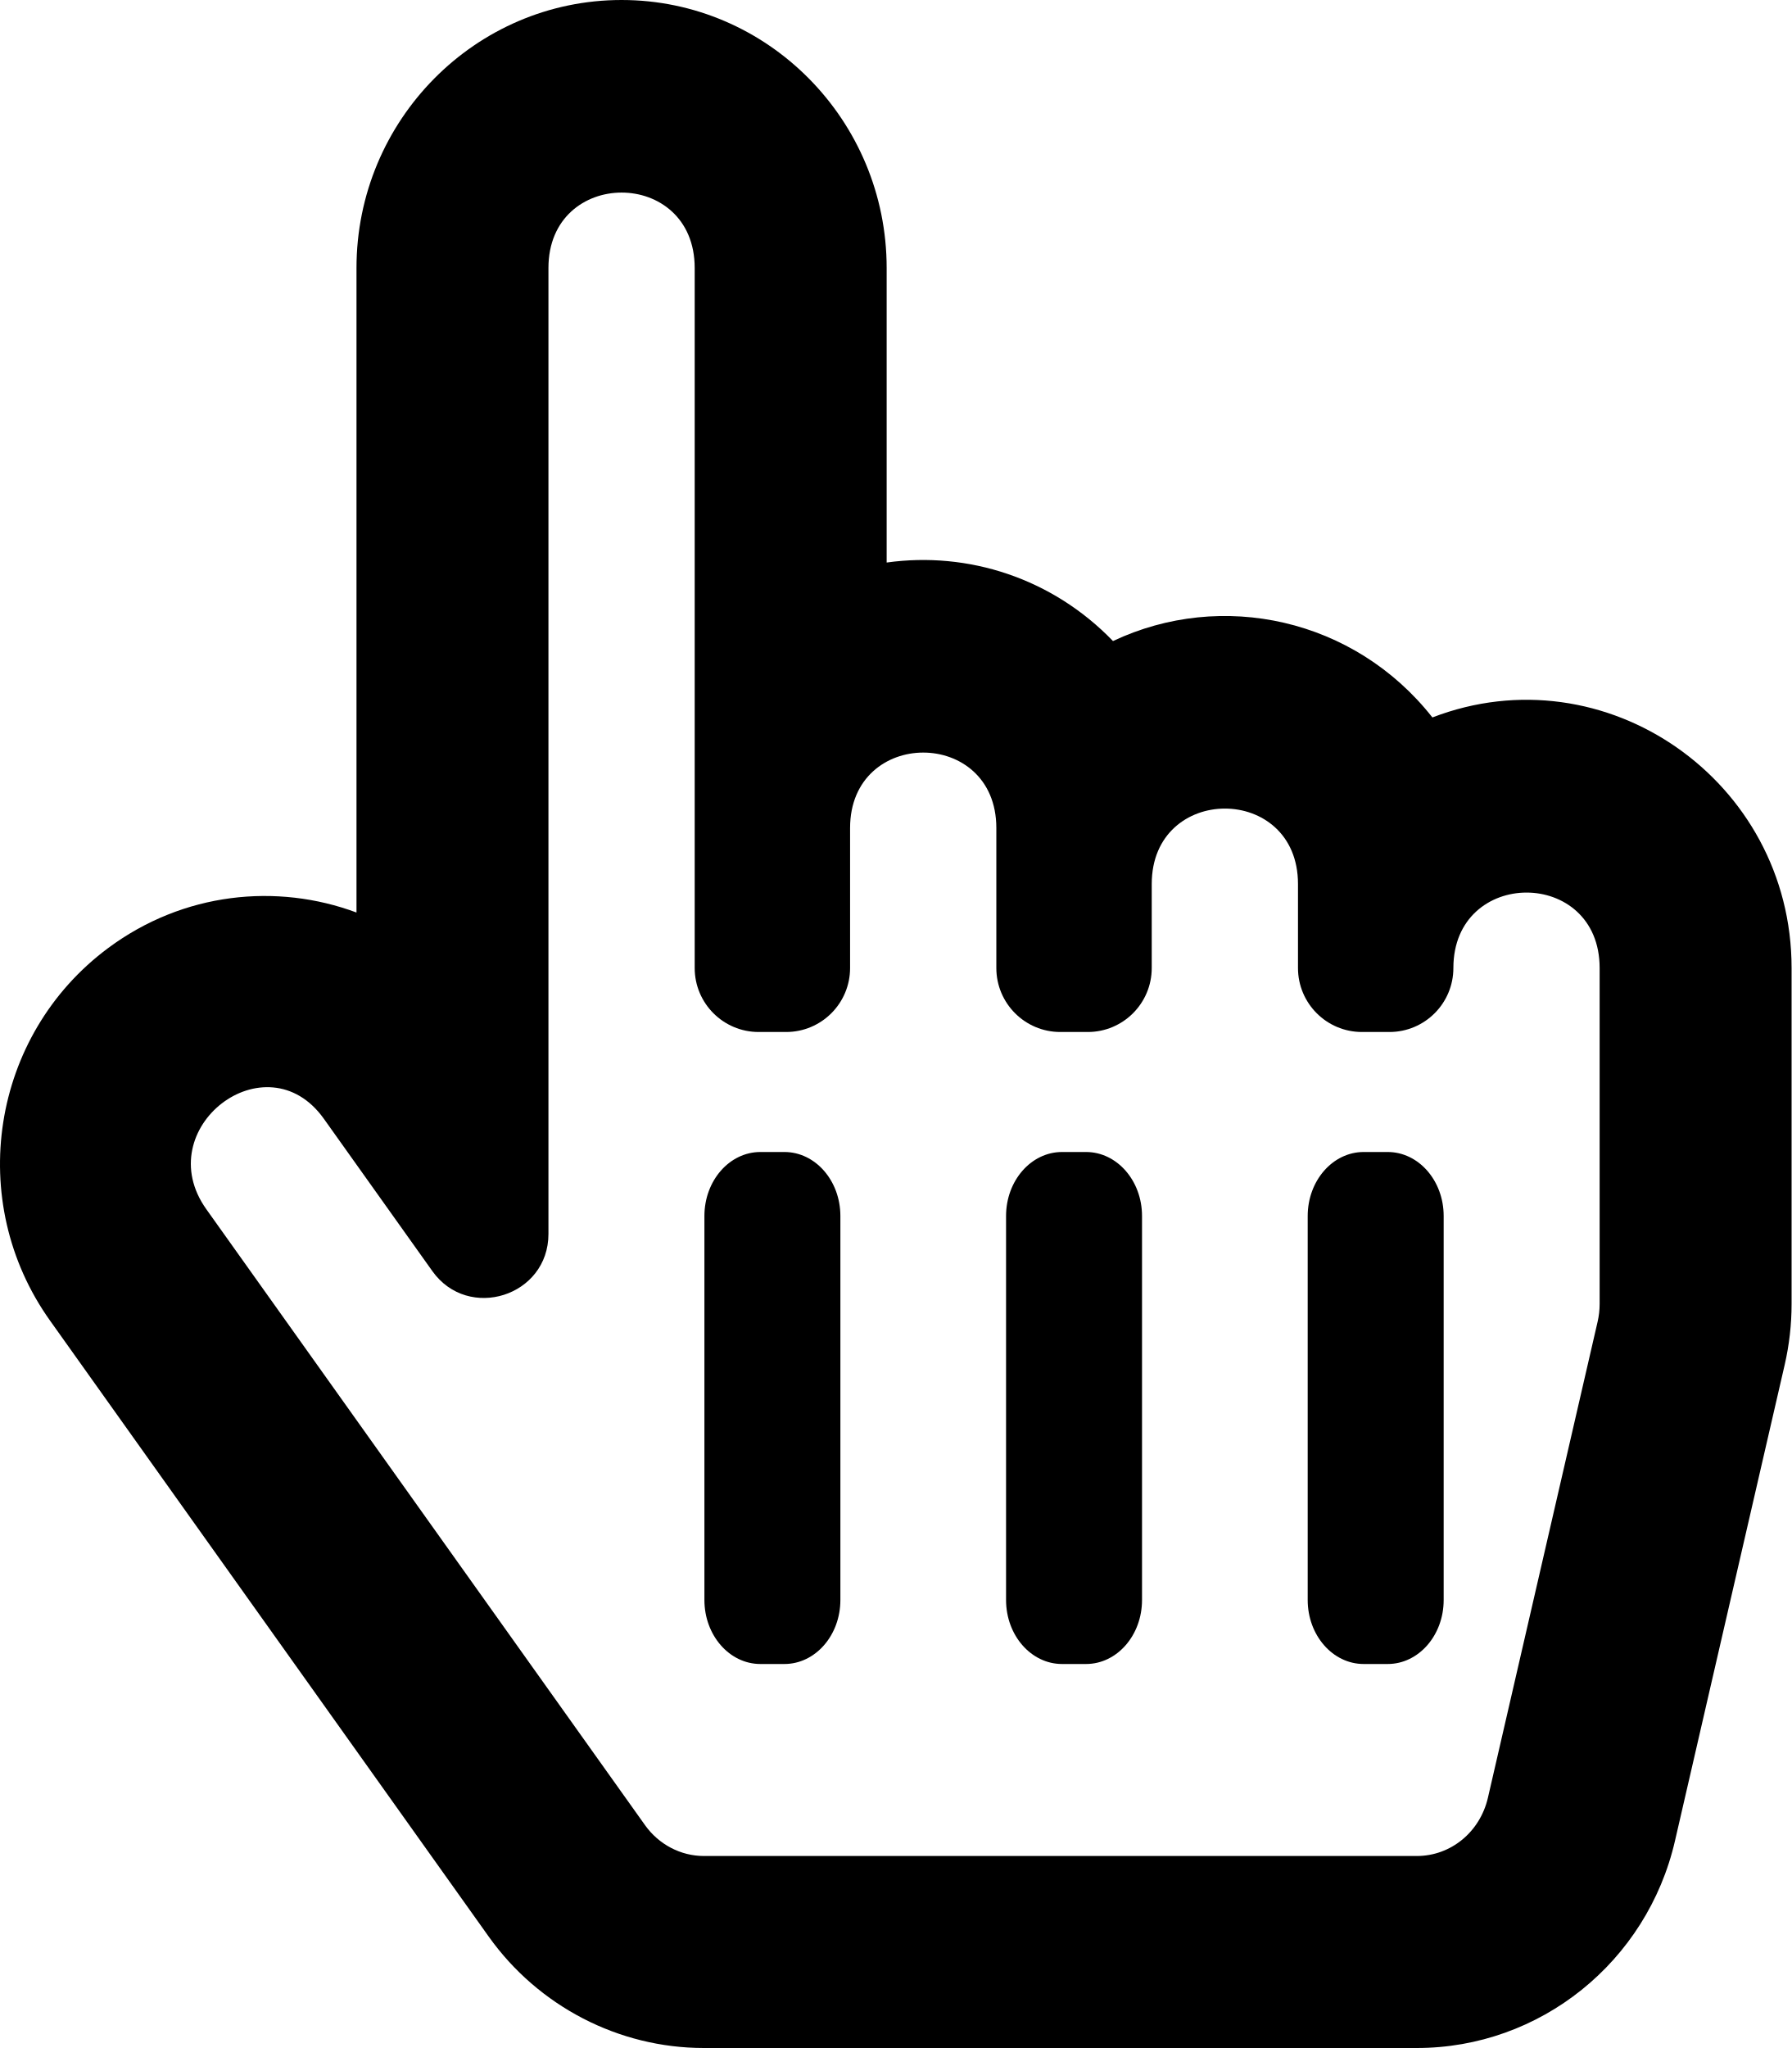
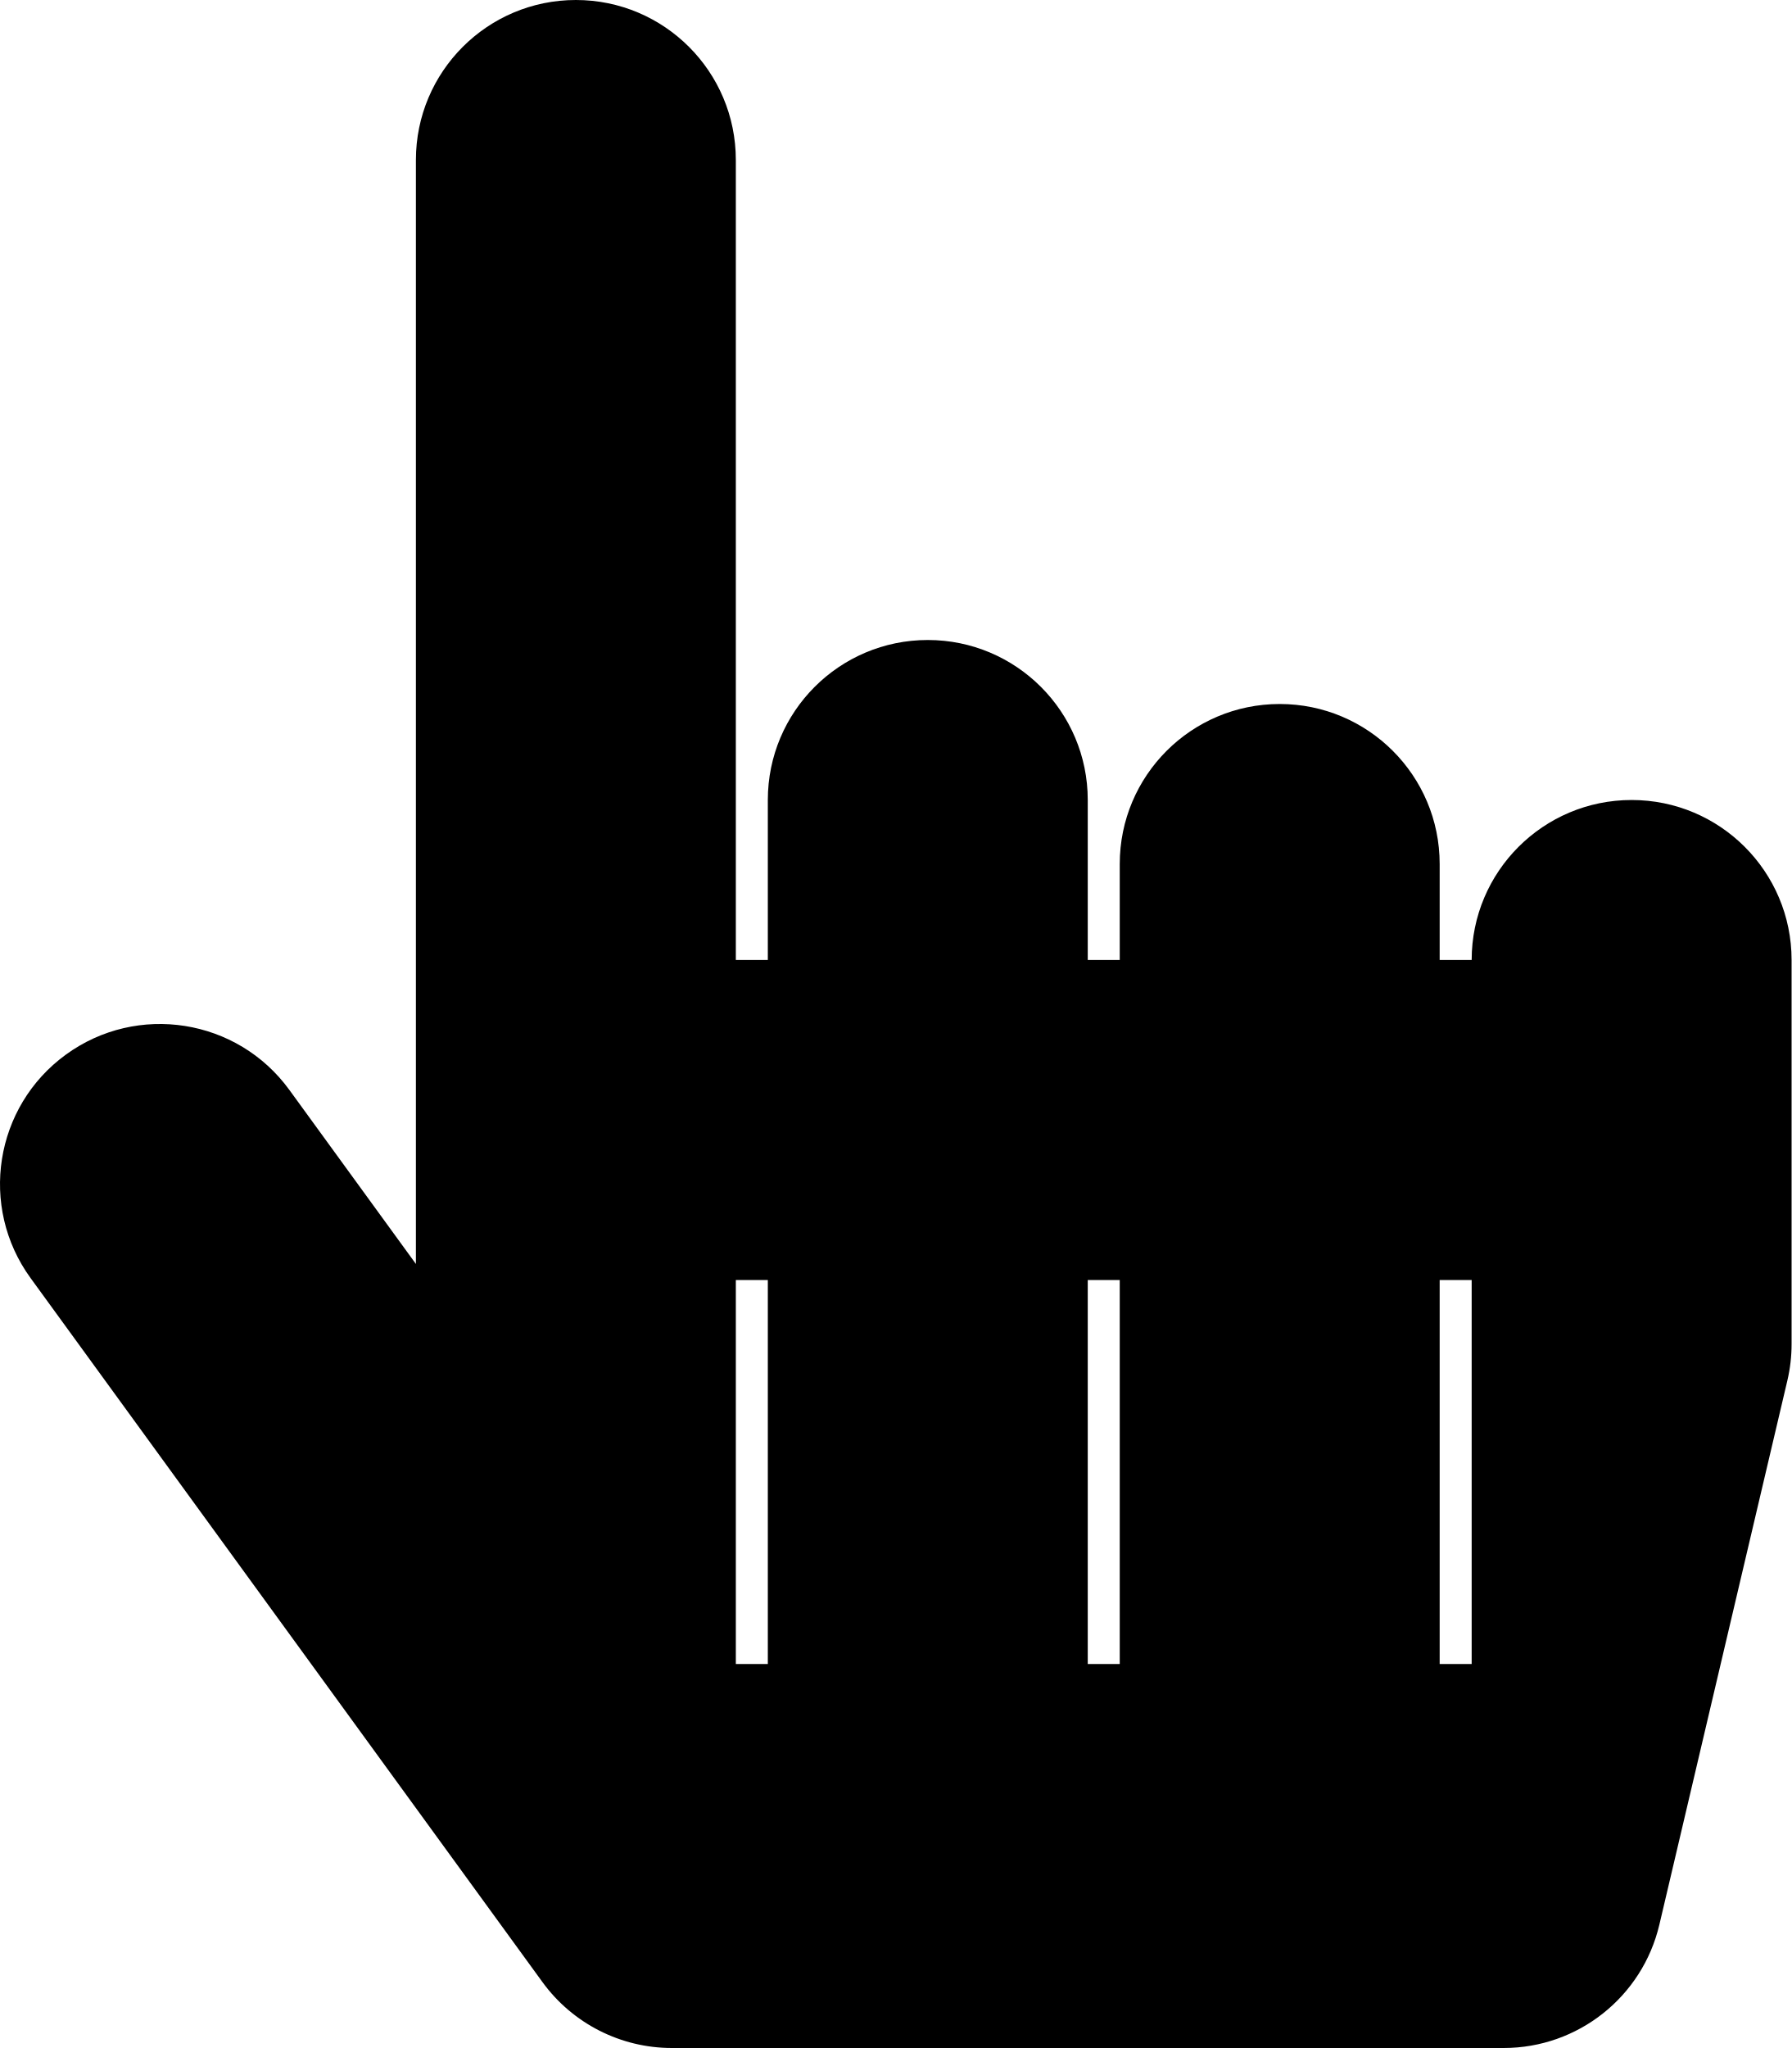
<svg xmlns="http://www.w3.org/2000/svg" viewBox="0 0 448 512">
-   <path d="M358.182 179.361c-19.493-24.768-52.679-31.945-79.872-19.098-15.127-15.687-36.182-22.487-56.595-19.629V67c0-36.944-29.736-67-66.286-67S89.143 30.056 89.143 67v161.129c-19.909-7.41-43.272-5.094-62.083 8.872-29.355 21.795-35.793 63.333-14.55 93.152l109.699 154.001C134.632 501.59 154.741 512 176 512h178.286c30.802 0 57.574-21.5 64.557-51.797l27.429-118.999A67.873 67.873 0 0 0 448 326v-84c0-46.844-46.625-79.273-89.818-62.639zM80.985 279.697l27.126 38.079c8.995 12.626 29.031 6.287 29.031-9.283V67c0-25.12 36.571-25.16 36.571 0v175c0 8.836 7.163 16 16 16h6.857c8.837 0 16-7.164 16-16v-35c0-25.12 36.571-25.16 36.571 0v35c0 8.836 7.163 16 16 16H272c8.837 0 16-7.164 16-16v-21c0-25.12 36.571-25.16 36.571 0v21c0 8.836 7.163 16 16 16h6.857c8.837 0 16-7.164 16-16 0-25.121 36.571-25.16 36.571 0v84c0 1.488-.169 2.977-.502 4.423l-27.43 119.001c-1.978 8.582-9.29 14.576-17.782 14.576H176c-5.769 0-11.263-2.878-14.697-7.697l-109.712-154c-14.406-20.223 14.994-42.818 29.394-22.606zM176.143 400v-96c0-8.837 6.268-16 14-16h6c7.732 0 14 7.163 14 16v96c0 8.837-6.268 16-14 16h-6c-7.733 0-14-7.163-14-16zm75.428 0v-96c0-8.837 6.268-16 14-16h6c7.732 0 14 7.163 14 16v96c0 8.837-6.268 16-14 16h-6c-7.732 0-14-7.163-14-16zM327 400v-96c0-8.837 6.268-16 14-16h6c7.732 0 14 7.163 14 16v96c0 8.837-6.268 16-14 16h-6c-7.732 0-14-7.163-14-16z" />
+   <path d="M448 240v96c0 3.084-.356 6.159-1.063 9.162l-32 136C410.686 499.23 394.562 512 376 512H168a40.004 40.004 0 0 1-32.35-16.473l-127.997-176c-12.993-17.866-9.043-42.883 8.822-55.876 17.867-12.994 42.884-9.043 55.877 8.823L104 315.992V40c0-22.091 17.908-40 40-40s40 17.909 40 40v200h8v-40c0-22.091 17.908-40 40-40s40 17.909 40 40v40h8v-24c0-22.091 17.908-40 40-40s40 17.909 40 40v24h8c0-22.091 17.908-40 40-40s40 17.909 40 40zm-256 80h-8v96h8v-96zm88 0h-8v96h8v-96zm88 0h-8v96h8v-96z" />
</svg>
